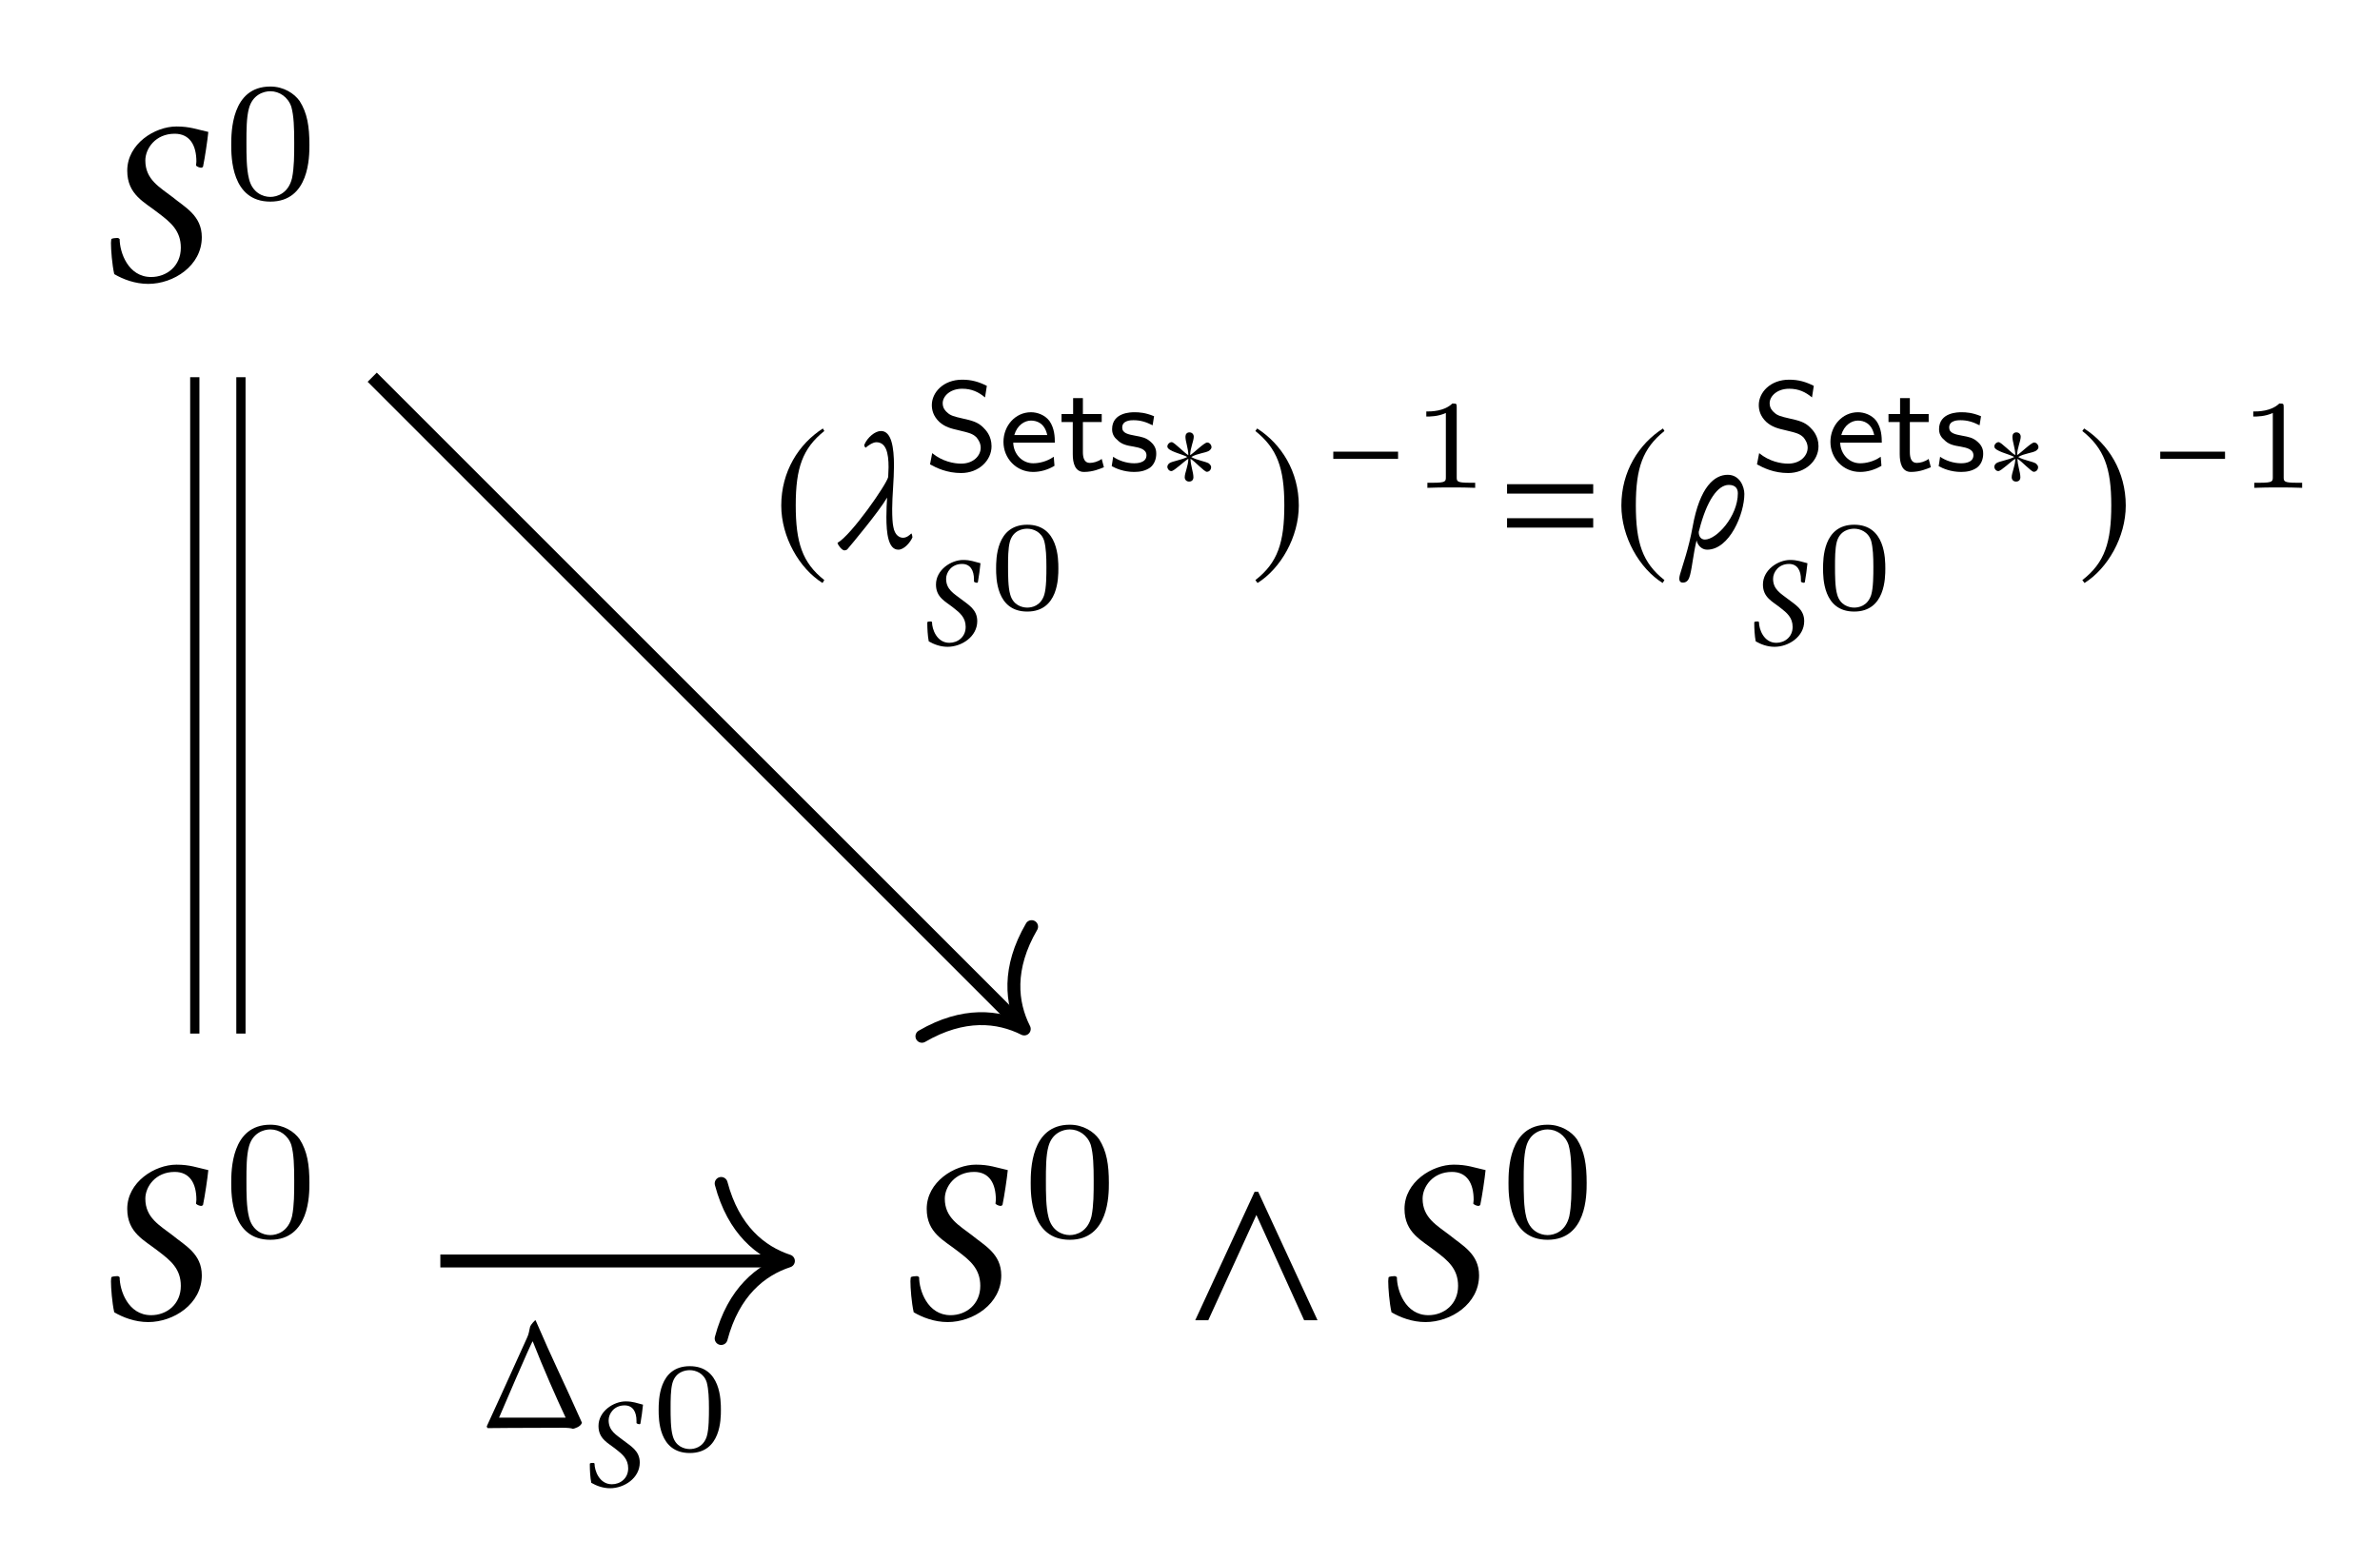
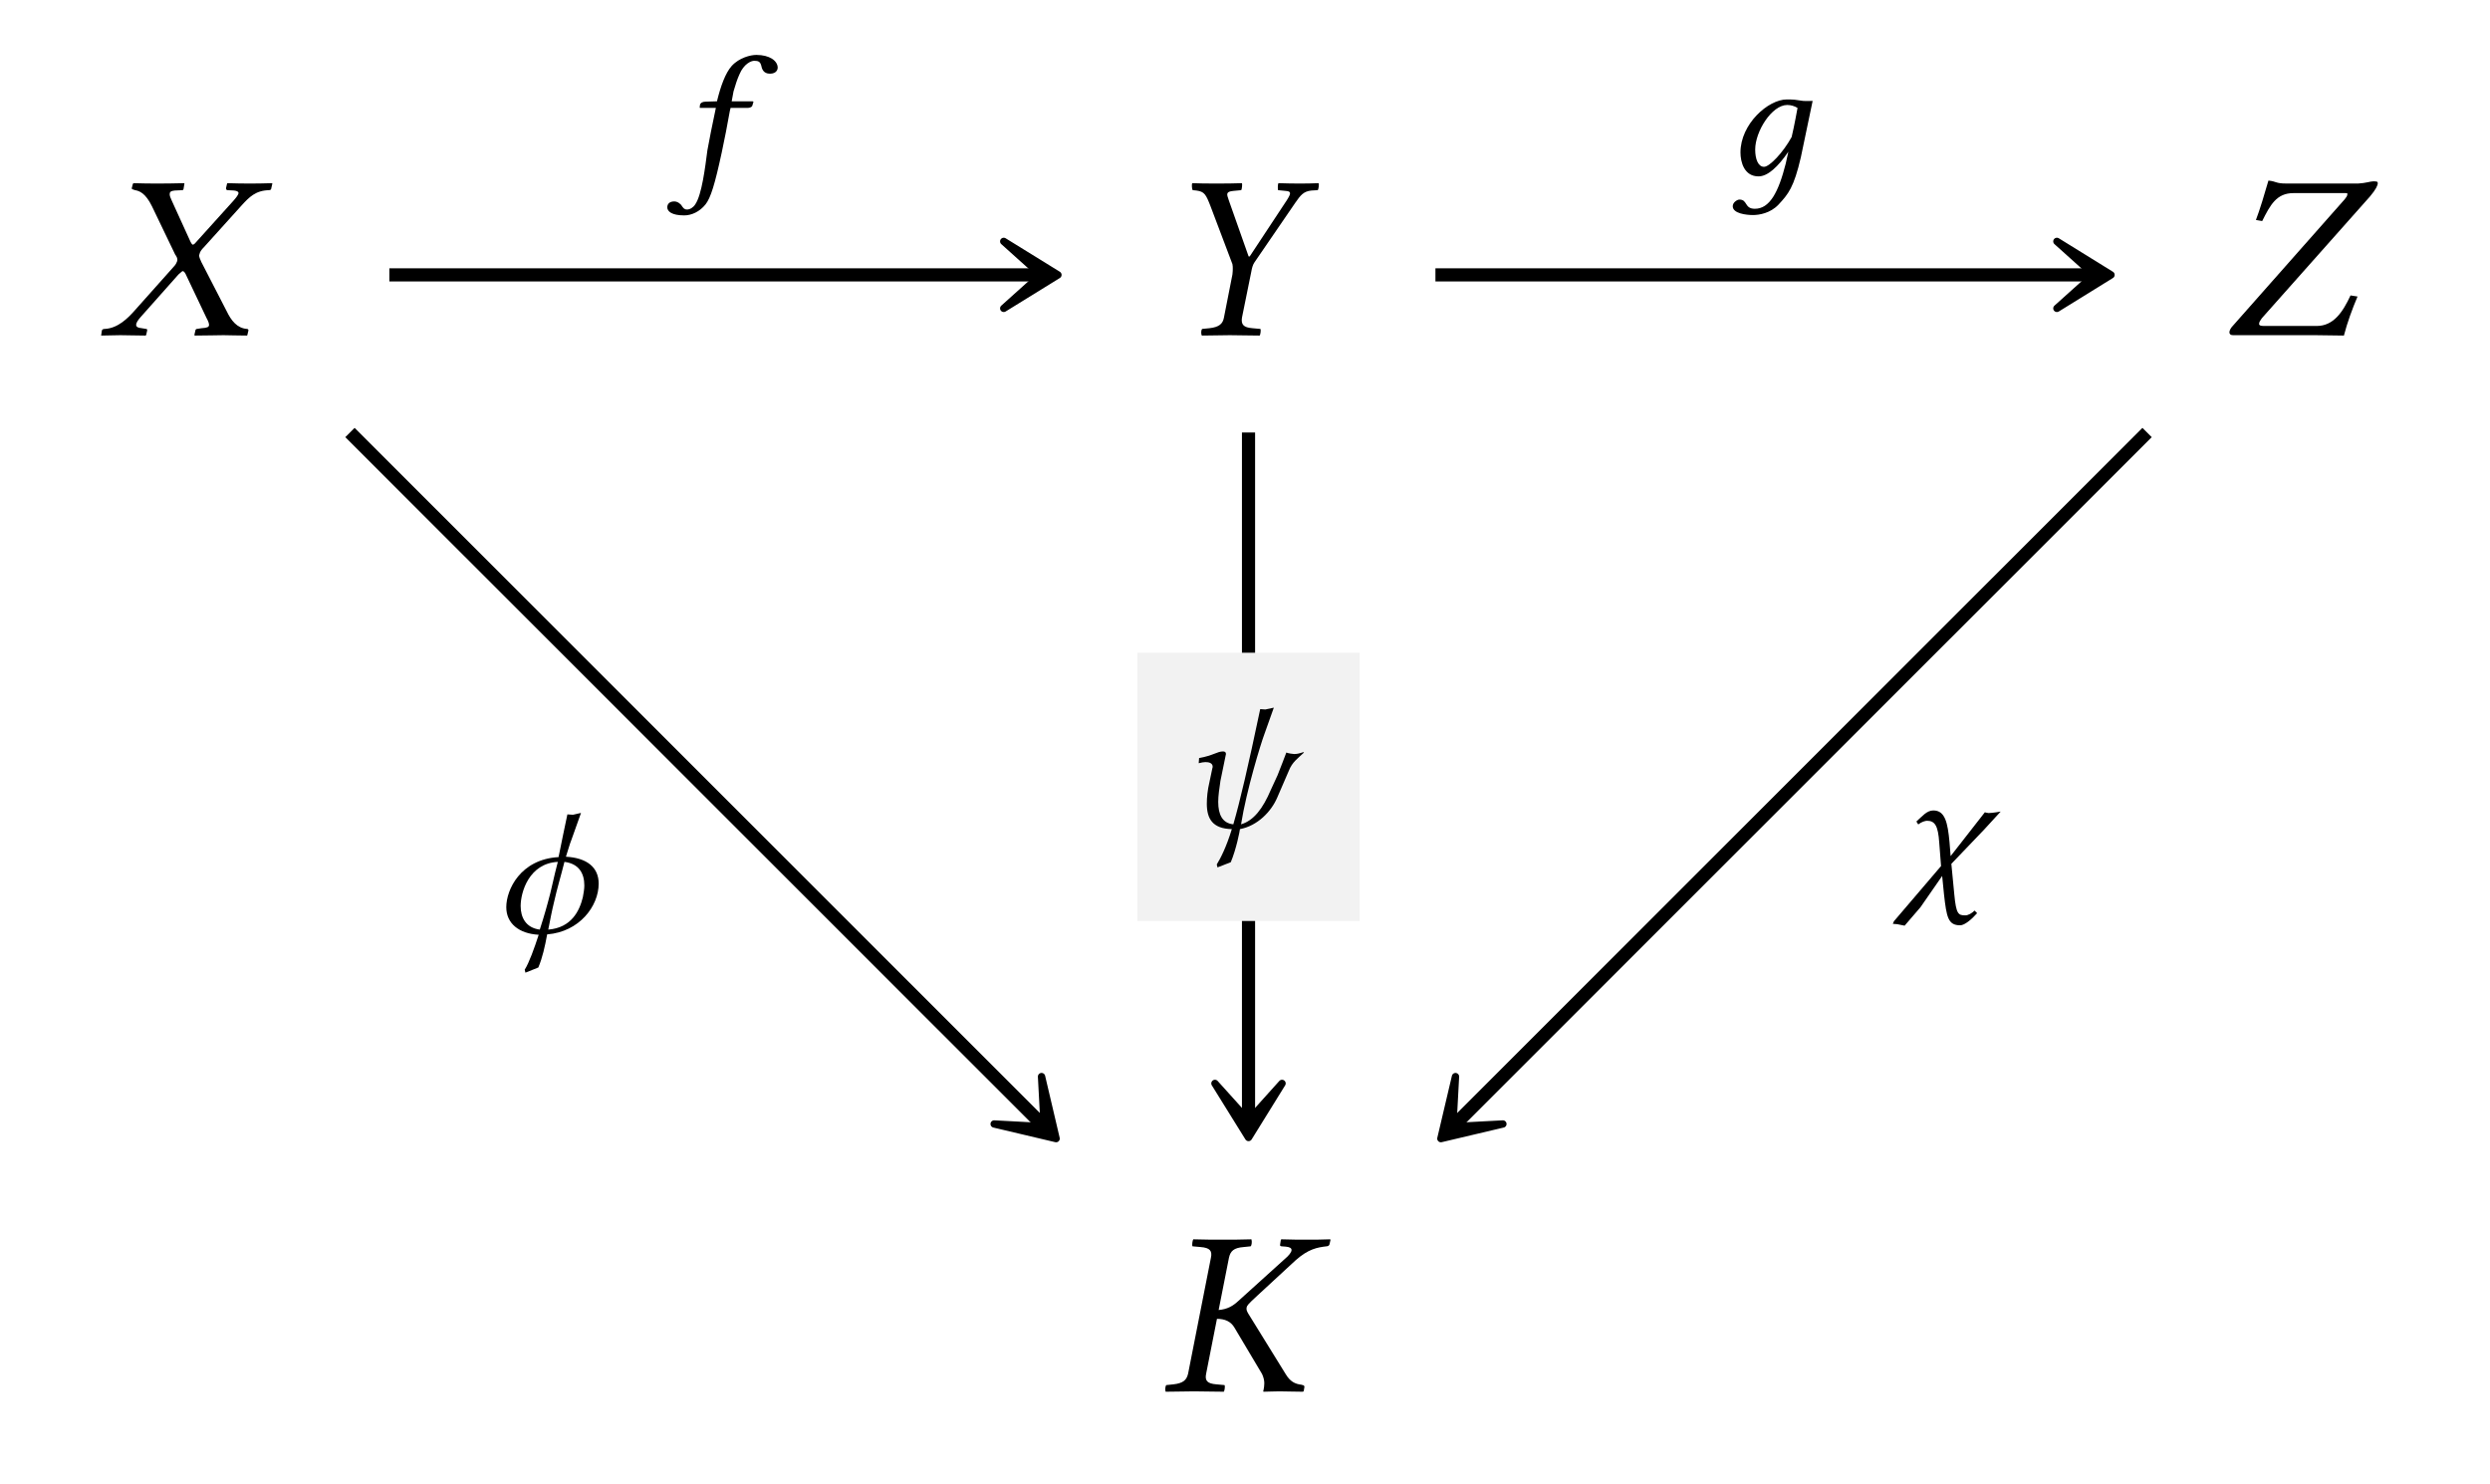
- <svg xmlns="http://www.w3.org/2000/svg" xmlns:xlink="http://www.w3.org/1999/xlink" width="102.757" height="66.518" viewBox="0 0 102.757 66.518">
+ <svg xmlns="http://www.w3.org/2000/svg" xmlns:xlink="http://www.w3.org/1999/xlink" width="105.693" height="62.993" viewBox="0 0 105.693 62.993">
  <defs>
    <g>
      <g id="glyph-0-0">
</g>
      <g id="glyph-0-1">
-         <path d="M 3.156 -6.719 C 2.219 -6.719 1.031 -5.969 1.031 -4.812 C 1.031 -3.766 1.781 -3.453 2.391 -2.969 C 2.906 -2.578 3.344 -2.219 3.344 -1.484 C 3.344 -0.688 2.734 -0.219 2.062 -0.219 C 1.062 -0.219 0.703 -1.297 0.703 -1.859 C 0.672 -1.891 0.641 -1.906 0.594 -1.906 C 0.531 -1.906 0.375 -1.891 0.344 -1.859 C 0.344 -1.828 0.328 -1.781 0.328 -1.688 C 0.328 -1.391 0.375 -0.766 0.469 -0.344 C 0.844 -0.125 1.359 0.078 1.938 0.078 C 3.031 0.078 4.25 -0.703 4.25 -1.938 C 4.25 -2.875 3.516 -3.234 2.984 -3.672 C 2.438 -4.094 1.812 -4.422 1.812 -5.25 C 1.812 -5.766 2.25 -6.406 3.078 -6.406 C 3.734 -6.406 4.016 -5.906 4.016 -5.203 C 4.016 -5.141 4 -5.078 4 -5.031 C 4.062 -4.969 4.172 -4.938 4.219 -4.938 C 4.25 -4.938 4.312 -4.953 4.312 -5.031 C 4.375 -5.328 4.5 -6.141 4.531 -6.484 C 4.031 -6.594 3.734 -6.719 3.156 -6.719 Z M 3.156 -6.719 " />
+         <path d="M 1.328 -6.234 C 1.328 -6.188 1.391 -6.188 1.469 -6.156 C 1.641 -6.125 1.906 -6.047 2.188 -5.469 L 3.172 -3.422 C 3.234 -3.344 3.266 -3.266 3.266 -3.188 C 3.266 -3.172 3.25 -3.156 3.25 -3.125 C 3.234 -3.078 3.188 -2.984 3.109 -2.906 L 1.438 -1.031 C 1.172 -0.734 0.75 -0.297 0.188 -0.266 C 0.125 -0.266 0.078 -0.25 0.062 -0.203 L 0.031 0 L 0.031 0.016 C 0.312 0.016 0.562 0 0.844 0 C 1.219 0 1.469 0.016 1.906 0.016 L 1.938 0 L 1.984 -0.203 C 1.984 -0.234 1.984 -0.266 1.938 -0.266 L 1.75 -0.297 C 1.578 -0.312 1.516 -0.359 1.516 -0.438 C 1.516 -0.531 1.594 -0.641 1.703 -0.766 L 3.312 -2.578 C 3.406 -2.656 3.469 -2.719 3.484 -2.719 C 3.531 -2.719 3.562 -2.688 3.609 -2.609 L 4.5 -0.734 C 4.578 -0.594 4.609 -0.5 4.609 -0.438 C 4.609 -0.344 4.531 -0.312 4.297 -0.297 L 4.094 -0.266 C 4.062 -0.266 4.031 -0.234 4.031 -0.203 L 3.984 0 L 4.016 0.016 C 4.469 0.016 5 0 5.219 0 C 5.438 0 5.828 0.016 6.219 0.016 L 6.234 0 L 6.281 -0.203 C 6.281 -0.234 6.266 -0.266 6.219 -0.266 C 5.797 -0.297 5.547 -0.625 5.359 -1.016 L 4.281 -3.109 C 4.234 -3.219 4.188 -3.312 4.188 -3.391 C 4.188 -3.406 4.203 -3.422 4.203 -3.438 C 4.219 -3.531 4.281 -3.625 4.391 -3.734 L 5.984 -5.5 C 6.312 -5.859 6.578 -6.141 7.156 -6.156 C 7.234 -6.156 7.25 -6.203 7.25 -6.234 L 7.297 -6.438 L 7.281 -6.453 C 6.891 -6.438 6.562 -6.438 6.344 -6.438 C 6.125 -6.438 5.781 -6.438 5.391 -6.453 L 5.375 -6.438 L 5.328 -6.234 C 5.328 -6.188 5.359 -6.156 5.391 -6.156 L 5.672 -6.141 C 5.797 -6.125 5.859 -6.094 5.859 -6.031 C 5.859 -5.969 5.766 -5.844 5.641 -5.703 L 4.062 -3.953 C 4 -3.875 3.953 -3.844 3.922 -3.844 C 3.891 -3.844 3.875 -3.875 3.828 -3.953 L 3.031 -5.703 C 2.969 -5.828 2.938 -5.922 2.938 -5.984 C 2.938 -6.078 2.984 -6.125 3.156 -6.141 L 3.484 -6.156 C 3.5 -6.156 3.531 -6.188 3.531 -6.234 L 3.562 -6.422 C 3.562 -6.422 3.562 -6.453 3.562 -6.453 C 3.109 -6.438 2.625 -6.438 2.391 -6.438 C 2.156 -6.438 1.781 -6.438 1.406 -6.453 L 1.375 -6.422 Z M 1.328 -6.234 " />
+       </g>
+       <g id="glyph-0-2">
+         <path d="M 3.344 -0.75 L 3.734 -2.672 C 3.766 -2.844 3.797 -2.984 3.875 -3.094 L 5.609 -5.625 C 5.828 -5.938 5.953 -6.109 6.297 -6.141 L 6.562 -6.156 C 6.594 -6.203 6.625 -6.406 6.594 -6.453 C 6.312 -6.438 6.016 -6.438 5.797 -6.438 C 5.578 -6.438 5.281 -6.438 4.891 -6.453 C 4.859 -6.406 4.859 -6.203 4.875 -6.156 L 5.188 -6.125 C 5.438 -6.109 5.438 -6.031 5.25 -5.734 L 3.672 -3.344 L 3.625 -3.344 L 2.781 -5.734 C 2.688 -6 2.656 -6.094 2.984 -6.125 L 3.312 -6.156 C 3.344 -6.203 3.359 -6.406 3.344 -6.453 C 2.953 -6.438 2.656 -6.438 2.266 -6.438 C 1.906 -6.438 1.516 -6.438 1.234 -6.453 C 1.203 -6.406 1.219 -6.203 1.25 -6.156 L 1.406 -6.141 C 1.75 -6.094 1.812 -5.984 2.016 -5.453 L 2.938 -3.016 C 2.953 -2.953 2.953 -2.875 2.953 -2.828 C 2.953 -2.781 2.953 -2.688 2.938 -2.578 L 2.578 -0.75 C 2.531 -0.484 2.375 -0.344 1.969 -0.297 L 1.656 -0.266 C 1.609 -0.234 1.594 -0.062 1.641 0.016 C 2.078 0.016 2.438 0 2.828 0 C 3.203 0 3.656 0.016 4.094 0.016 C 4.125 -0.016 4.156 -0.219 4.125 -0.266 L 3.781 -0.297 C 3.406 -0.328 3.297 -0.453 3.344 -0.75 Z M 3.344 -0.75 " />
+       </g>
+       <g id="glyph-0-3">
+         <path d="M 5.266 0.016 C 5.406 -0.531 5.625 -1.125 5.844 -1.641 L 5.547 -1.688 C 5.219 -0.984 4.828 -0.391 4.109 -0.391 L 1.875 -0.391 C 1.719 -0.391 1.641 -0.422 1.672 -0.516 C 1.672 -0.562 1.719 -0.625 1.781 -0.719 L 6.375 -5.891 C 6.625 -6.188 6.703 -6.359 6.703 -6.453 C 6.703 -6.516 6.672 -6.531 6.516 -6.531 C 6.391 -6.531 6.188 -6.453 5.875 -6.438 L 2.812 -6.438 C 2.359 -6.438 2.406 -6.531 2.062 -6.562 C 1.906 -6.016 1.688 -5.297 1.531 -4.891 L 1.797 -4.844 C 2.141 -5.531 2.406 -6.031 3.125 -6.031 L 5.328 -6.031 C 5.406 -6.031 5.438 -6.016 5.406 -5.953 C 5.406 -5.906 5.359 -5.844 5.297 -5.766 L 0.531 -0.375 C 0.469 -0.312 0.406 -0.203 0.406 -0.125 C 0.406 -0.047 0.453 0 0.562 0 L 4.062 0 C 4.312 0 5.266 0.016 5.266 0.016 Z M 5.266 0.016 " />
+       </g>
+       <g id="glyph-0-4">
+         <path d="M 2.125 -5.672 L 1.156 -0.75 C 1.094 -0.484 0.953 -0.344 0.531 -0.297 L 0.234 -0.266 C 0.188 -0.234 0.172 -0.062 0.203 0.016 C 0.656 0.016 1.016 0 1.406 0 C 1.781 0 2.234 0.016 2.672 0.016 C 2.703 -0.016 2.734 -0.219 2.703 -0.266 L 2.359 -0.297 C 1.969 -0.328 1.859 -0.453 1.922 -0.75 L 2.406 -3.203 L 2.375 -3.078 C 2.719 -3.078 2.969 -2.969 3.125 -2.703 L 4.297 -0.734 C 4.359 -0.594 4.391 -0.469 4.391 -0.344 C 4.391 -0.234 4.375 -0.141 4.359 -0.062 L 4.344 0 L 4.359 0.016 C 4.562 0.016 4.75 0 5.031 0 C 5.406 0 5.578 0.016 6.016 0.016 L 6.062 0 L 6.094 -0.188 C 6.094 -0.234 6.062 -0.266 6.016 -0.266 L 5.969 -0.281 C 5.688 -0.312 5.484 -0.422 5.297 -0.734 L 3.703 -3.312 C 3.641 -3.422 3.625 -3.484 3.641 -3.562 C 3.656 -3.641 3.703 -3.703 4.094 -4.062 L 5.719 -5.562 C 6.266 -6.047 6.641 -6.109 7.031 -6.156 C 7.094 -6.156 7.141 -6.188 7.156 -6.234 L 7.203 -6.438 L 7.172 -6.453 C 6.719 -6.438 6.609 -6.438 6.234 -6.438 C 5.844 -6.438 5.578 -6.438 5.125 -6.453 L 5.094 -6.438 L 5.062 -6.234 C 5.047 -6.188 5.078 -6.156 5.125 -6.156 L 5.312 -6.141 C 5.469 -6.125 5.547 -6.078 5.547 -6 C 5.547 -5.906 5.438 -5.766 5.25 -5.609 L 3.297 -3.844 C 3.062 -3.625 2.828 -3.484 2.453 -3.453 L 2.891 -5.672 C 2.953 -5.953 3.094 -6.094 3.516 -6.125 L 3.812 -6.156 C 3.859 -6.203 3.875 -6.359 3.844 -6.453 C 3.391 -6.438 3.031 -6.438 2.641 -6.438 C 2.266 -6.438 1.812 -6.438 1.375 -6.453 C 1.344 -6.406 1.312 -6.203 1.344 -6.156 L 1.688 -6.125 C 2.078 -6.094 2.188 -5.969 2.125 -5.672 Z M 2.125 -5.672 " />
      </g>
      <g id="glyph-1-0">
</g>
      <g id="glyph-1-1">
-         <path d="M 3.75 -2.312 C 3.75 -3.109 3.656 -3.688 3.328 -4.203 C 3.094 -4.531 2.641 -4.828 2.062 -4.828 C 0.375 -4.828 0.375 -2.844 0.375 -2.312 C 0.375 -1.797 0.375 0.141 2.062 0.141 C 3.75 0.141 3.75 -1.797 3.75 -2.312 Z M 3.094 -2.406 C 3.094 -1.875 3.094 -1.344 3 -0.875 C 2.844 -0.219 2.359 -0.062 2.062 -0.062 C 1.734 -0.062 1.281 -0.25 1.141 -0.844 C 1.031 -1.281 1.031 -1.875 1.031 -2.406 C 1.031 -2.938 1.031 -3.5 1.141 -3.891 C 1.297 -4.469 1.766 -4.625 2.062 -4.625 C 2.453 -4.625 2.828 -4.375 2.969 -3.953 C 3.078 -3.562 3.094 -3.047 3.094 -2.406 Z M 3.094 -2.406 " />
+         <path d="M 1.453 -2.828 C 1.281 -2 1.188 -1.562 1.094 -1.031 C 1 -0.312 0.859 0.859 0.578 1.266 C 0.5 1.391 0.359 1.484 0.234 1.484 C 0.109 1.484 0.078 1.422 0.016 1.344 C -0.031 1.25 -0.172 1.141 -0.312 1.141 C -0.531 1.141 -0.609 1.266 -0.609 1.391 C -0.609 1.562 -0.422 1.734 0.109 1.734 C 0.422 1.734 0.766 1.578 1.016 1.266 C 1.234 0.984 1.406 0.438 1.703 -0.938 C 1.828 -1.516 1.938 -2.094 2.047 -2.703 L 2.078 -2.828 L 2.797 -2.828 C 2.875 -2.828 2.984 -2.859 3 -2.922 C 3 -2.922 3.047 -3.078 3.047 -3.078 C 3.047 -3.109 3.016 -3.109 2.984 -3.109 L 2.125 -3.109 L 2.203 -3.531 C 2.281 -3.797 2.359 -4.047 2.453 -4.25 C 2.641 -4.703 2.953 -4.828 3.078 -4.828 C 3.25 -4.828 3.328 -4.797 3.375 -4.641 C 3.406 -4.484 3.469 -4.281 3.75 -4.281 C 4.031 -4.281 4.078 -4.469 4.078 -4.531 C 4.078 -4.828 3.734 -5.078 3.172 -5.078 C 2.938 -5.078 2.453 -4.969 2.125 -4.609 C 1.859 -4.312 1.656 -3.75 1.5 -3.109 L 1.016 -3.094 C 0.875 -3.094 0.797 -3.031 0.781 -2.969 C 0.781 -2.953 0.766 -2.859 0.766 -2.844 C 0.766 -2.828 0.797 -2.828 0.812 -2.828 Z M 1.453 -2.828 " />
      </g>
-       <g id="glyph-2-0">
- </g>
-       <g id="glyph-2-1">
-         <path d="M 5.906 0 L 3.344 -5.547 L 3.188 -5.547 L 0.625 0 L 1.188 0 L 3.266 -4.547 L 5.328 0 Z M 5.906 0 " />
+       <g id="glyph-1-2">
+         <path d="M 1.922 1.484 C 2.094 1.078 2.203 0.594 2.297 0.078 C 3.672 -0.031 4.484 -1.125 4.484 -2.078 C 4.484 -2.781 3.969 -3.172 3.094 -3.219 C 3.188 -3.5 3.25 -3.75 3.328 -3.938 L 3.734 -5.078 L 3.391 -5 L 3.156 -5.016 C 3.031 -4.438 2.906 -3.812 2.781 -3.203 C 1.156 -3.109 0.562 -1.812 0.562 -1.078 C 0.562 -0.391 1.094 0.047 1.938 0.094 C 1.75 0.672 1.531 1.281 1.344 1.578 L 1.375 1.703 Z M 2.344 -0.125 C 2.422 -0.516 2.5 -0.938 2.594 -1.312 C 2.703 -1.812 2.891 -2.438 3.031 -3 C 3.656 -2.922 3.875 -2.5 3.875 -2 C 3.875 -1.844 3.844 -1.672 3.812 -1.5 C 3.672 -0.922 3.328 -0.203 2.344 -0.125 Z M 2.75 -3 C 2.578 -2.359 2.469 -1.766 2.328 -1.281 C 2.328 -1.281 2.188 -0.75 1.984 -0.125 C 1.391 -0.203 1.172 -0.641 1.172 -1.125 C 1.172 -1.719 1.531 -2.938 2.75 -3 Z M 2.75 -3 " />
      </g>
-       <g id="glyph-3-0">
- </g>
-       <g id="glyph-3-1">
-         <path d="M 2.141 -5.203 C 1.094 -4.531 0.344 -3.344 0.344 -1.875 C 0.344 -0.516 1.125 0.844 2.125 1.469 L 2.203 1.344 C 1.25 0.594 0.969 -0.281 0.969 -1.891 C 0.969 -3.5 1.266 -4.344 2.203 -5.094 Z M 2.141 -5.203 " />
+       <g id="glyph-1-3">
+         <path d="M 2.531 -0.469 C 2.219 0.766 1.844 1.453 1.219 1.453 C 0.766 1.453 0.922 1.062 0.562 1.062 C 0.484 1.062 0.281 1.172 0.281 1.344 C 0.281 1.656 0.859 1.719 1.141 1.719 C 1.406 1.719 1.875 1.641 2.219 1.281 C 2.641 0.828 2.875 0.547 3.172 -0.734 L 3.672 -3.125 C 3.5 -3.125 3.312 -3.109 3.156 -3.141 C 2.969 -3.172 2.875 -3.188 2.578 -3.188 C 1.781 -3.188 0.609 -2.141 0.609 -0.938 C 0.609 -0.531 0.766 0.078 1.375 0.078 C 1.766 0.078 2.203 -0.328 2.641 -0.969 Z M 2.781 -1.594 C 2.422 -0.938 1.844 -0.328 1.609 -0.328 C 1.359 -0.328 1.234 -0.656 1.234 -1.062 C 1.234 -1.828 1.938 -2.953 2.594 -2.953 C 2.75 -2.953 2.906 -2.906 3.031 -2.828 C 3.031 -2.828 2.891 -2.047 2.781 -1.594 Z M 2.781 -1.594 " />
      </g>
-       <g id="glyph-3-2">
-         <path d="M 0.281 -5.203 L 0.203 -5.094 C 1.141 -4.344 1.453 -3.5 1.453 -1.891 C 1.453 -0.281 1.172 0.594 0.203 1.344 L 0.297 1.469 C 1.297 0.844 2.078 -0.516 2.078 -1.875 C 2.078 -3.344 1.328 -4.531 0.281 -5.203 Z M 0.281 -5.203 " />
+       <g id="glyph-1-4">
+         <path d="M 2.375 -0.125 C 1.906 -0.172 1.734 -0.547 1.734 -1.078 C 1.734 -1.344 1.781 -1.641 1.828 -1.969 L 2.062 -3.109 C 2.062 -3.188 2.016 -3.219 1.938 -3.219 C 1.688 -3.219 1.531 -3.047 0.922 -2.938 L 0.906 -2.719 C 1.031 -2.75 1.109 -2.766 1.188 -2.766 C 1.297 -2.766 1.5 -2.75 1.5 -2.562 C 1.5 -2.547 1.484 -2.516 1.484 -2.5 L 1.359 -1.906 C 1.281 -1.578 1.25 -1.266 1.25 -1 C 1.25 -0.375 1.484 0.062 2.312 0.078 C 2.078 0.844 1.828 1.328 1.672 1.578 L 1.703 1.703 L 2.266 1.484 C 2.5 0.938 2.656 0.125 2.656 0.078 C 3.406 -0.062 3.984 -0.672 4.234 -1.25 L 4.734 -2.406 C 4.875 -2.766 5.109 -2.922 5.375 -3.172 L 5.344 -3.188 C 5.156 -3.125 5.062 -3.109 4.953 -3.109 C 4.906 -3.109 4.688 -3.141 4.625 -3.172 C 4.547 -2.969 4.359 -2.469 4.25 -2.203 L 3.969 -1.594 C 3.625 -0.781 3.234 -0.281 2.703 -0.125 C 2.938 -1.594 3.547 -3.562 3.688 -3.938 L 4.094 -5.078 L 3.734 -5 L 3.516 -5.016 C 3 -2.562 2.656 -1.094 2.375 -0.125 Z M 2.375 -0.125 " />
      </g>
-       <g id="glyph-4-0">
- </g>
-       <g id="glyph-4-1">
-         <path d="M 2.156 -3.594 C 2.156 -4.391 2.047 -5.094 1.594 -5.094 C 1.344 -5.094 1.016 -4.828 0.875 -4.5 C 0.859 -4.469 0.906 -4.375 0.938 -4.375 C 1 -4.438 1.234 -4.609 1.391 -4.609 C 1.812 -4.609 1.922 -4.156 1.922 -3.531 C 1.922 -3.391 1.906 -3.25 1.906 -3.109 C 1.844 -2.797 0.312 -0.594 -0.281 -0.266 C -0.281 -0.188 -0.094 0.062 0.016 0.062 C 0.047 0.062 0.109 0.047 0.141 0.016 C 0.328 -0.203 1.516 -1.625 1.859 -2.219 C 1.844 -2 1.828 -1.688 1.828 -1.375 C 1.828 -0.688 1.906 0.031 2.344 0.031 C 2.594 0.031 2.859 -0.281 2.953 -0.5 C 2.953 -0.516 2.938 -0.641 2.906 -0.672 C 2.812 -0.578 2.688 -0.484 2.547 -0.484 C 2.406 -0.484 2.188 -0.578 2.125 -0.969 C 2.094 -1.125 2.078 -1.359 2.078 -1.734 C 2.078 -2.281 2.156 -3 2.156 -3.594 Z M 2.156 -3.594 " />
-       </g>
-       <g id="glyph-4-2">
-         <path d="M 2.297 -2.406 C 2.297 -1.406 1.375 -0.406 0.875 -0.406 C 0.703 -0.406 0.609 -0.547 0.609 -0.719 C 0.609 -0.734 0.609 -0.766 0.625 -0.797 C 0.953 -2.109 1.438 -2.766 1.906 -2.766 C 2.203 -2.766 2.297 -2.594 2.297 -2.406 Z M 2.578 -2.375 C 2.578 -2.672 2.391 -3.203 1.859 -3.203 C 1.297 -3.203 0.656 -2.703 0.344 -0.953 C 0.172 0 -0.094 0.719 -0.203 1.109 C -0.266 1.344 -0.219 1.453 -0.078 1.453 C 0.109 1.453 0.188 1.312 0.234 1.125 C 0.328 0.766 0.375 0.203 0.516 -0.375 C 0.547 -0.188 0.719 0.031 0.969 0.031 C 1.938 0.031 2.578 -1.516 2.578 -2.375 Z M 2.578 -2.375 " />
-       </g>
-       <g id="glyph-5-0">
- </g>
-       <g id="glyph-5-1">
-         <path d="M 2.906 -1.047 C 2.906 -1.5 2.656 -1.75 2.547 -1.859 C 2.312 -2.094 2.062 -2.156 1.641 -2.25 C 1.297 -2.328 1.125 -2.375 1 -2.5 C 0.922 -2.562 0.797 -2.688 0.797 -2.906 C 0.797 -3.203 1.109 -3.531 1.641 -3.531 C 2.047 -3.531 2.344 -3.391 2.625 -3.156 L 2.703 -3.656 C 2.359 -3.828 2.047 -3.922 1.641 -3.922 C 0.812 -3.922 0.328 -3.359 0.328 -2.828 C 0.328 -2.609 0.391 -2.344 0.656 -2.094 C 0.906 -1.875 1.156 -1.812 1.5 -1.734 C 1.953 -1.625 2.078 -1.594 2.25 -1.438 C 2.344 -1.328 2.438 -1.172 2.438 -0.984 C 2.438 -0.641 2.125 -0.297 1.594 -0.297 C 1.281 -0.297 0.781 -0.391 0.344 -0.75 L 0.25 -0.266 C 0.531 -0.109 0.984 0.109 1.594 0.109 C 2.359 0.109 2.906 -0.438 2.906 -1.047 Z M 2.906 -1.047 " />
-       </g>
-       <g id="glyph-5-2">
-         <path d="M 2.406 -1.203 C 2.406 -1.453 2.391 -1.828 2.172 -2.141 C 1.969 -2.406 1.641 -2.516 1.375 -2.516 C 0.703 -2.516 0.188 -1.938 0.188 -1.234 C 0.188 -0.531 0.734 0.062 1.469 0.062 C 1.781 0.062 2.109 -0.031 2.391 -0.203 L 2.359 -0.594 C 2.047 -0.375 1.703 -0.312 1.469 -0.312 C 1 -0.312 0.625 -0.703 0.609 -1.203 Z M 2.078 -1.531 L 0.656 -1.531 C 0.781 -1.969 1.109 -2.156 1.375 -2.156 C 1.625 -2.156 1.969 -2.047 2.078 -1.531 Z M 2.078 -1.531 " />
-       </g>
-       <g id="glyph-5-3">
-         <path d="M 1.938 -0.141 L 1.844 -0.5 C 1.672 -0.375 1.469 -0.328 1.328 -0.328 C 1.094 -0.328 1.031 -0.547 1.031 -0.797 L 1.031 -2.094 L 1.844 -2.094 L 1.844 -2.438 L 1.031 -2.438 L 1.031 -3.125 L 0.609 -3.125 L 0.609 -2.438 L 0.109 -2.438 L 0.109 -2.094 L 0.594 -2.094 L 0.594 -0.703 C 0.594 -0.328 0.688 0.062 1.078 0.062 C 1.469 0.062 1.781 -0.078 1.938 -0.141 Z M 1.938 -0.141 " />
-       </g>
-       <g id="glyph-5-4">
-         <path d="M 2.094 -0.719 C 2.094 -0.812 2.094 -1.031 1.859 -1.234 C 1.656 -1.422 1.453 -1.453 1.203 -1.5 C 0.875 -1.562 0.625 -1.609 0.625 -1.859 C 0.625 -2.172 1.016 -2.172 1.109 -2.172 C 1.422 -2.172 1.656 -2.094 1.938 -1.953 L 2 -2.344 C 1.625 -2.5 1.359 -2.516 1.156 -2.516 C 1.016 -2.516 0.188 -2.516 0.188 -1.781 C 0.188 -1.531 0.328 -1.391 0.406 -1.328 C 0.594 -1.125 0.828 -1.078 1.125 -1.031 C 1.375 -0.984 1.672 -0.922 1.672 -0.656 C 1.672 -0.312 1.219 -0.312 1.141 -0.312 C 0.797 -0.312 0.453 -0.438 0.234 -0.594 L 0.172 -0.188 C 0.344 -0.094 0.688 0.062 1.141 0.062 C 1.391 0.062 1.625 0.016 1.828 -0.125 C 2.031 -0.281 2.094 -0.531 2.094 -0.719 Z M 2.094 -0.719 " />
-       </g>
-       <g id="glyph-6-0">
- </g>
-       <g id="glyph-6-1">
-         <path d="M 2.25 -1.828 C 2.25 -1.922 2.172 -2.031 2.062 -2.031 C 1.938 -2.031 1.484 -1.578 1.328 -1.484 C 1.328 -1.781 1.484 -2.094 1.484 -2.281 C 1.484 -2.391 1.406 -2.469 1.297 -2.469 C 1.188 -2.469 1.125 -2.391 1.125 -2.281 C 1.125 -2.062 1.25 -1.781 1.25 -1.484 C 1.078 -1.578 0.641 -2.047 0.531 -2.047 C 0.438 -2.047 0.344 -1.953 0.344 -1.859 C 0.344 -1.656 1 -1.531 1.203 -1.406 C 0.969 -1.281 0.547 -1.219 0.438 -1.141 C 0.391 -1.109 0.344 -1.047 0.344 -0.984 C 0.344 -0.891 0.422 -0.797 0.516 -0.797 C 0.641 -0.797 1.078 -1.234 1.25 -1.328 C 1.25 -1.031 1.094 -0.719 1.094 -0.531 C 1.094 -0.422 1.172 -0.344 1.281 -0.344 C 1.406 -0.344 1.469 -0.422 1.469 -0.531 C 1.469 -0.75 1.344 -1.047 1.344 -1.328 C 1.516 -1.234 1.938 -0.766 2.047 -0.766 C 2.156 -0.766 2.234 -0.859 2.234 -0.969 C 2.234 -1.031 2.188 -1.078 2.141 -1.125 C 1.984 -1.219 1.609 -1.266 1.375 -1.406 C 1.641 -1.562 1.984 -1.578 2.141 -1.672 C 2.203 -1.719 2.25 -1.766 2.25 -1.828 Z M 2.25 -1.828 " />
-       </g>
-       <g id="glyph-6-2">
-         <path d="M 3.141 -1.25 L 3.141 -1.562 L 0.344 -1.562 L 0.344 -1.25 Z M 3.141 -1.25 " />
-       </g>
-       <g id="glyph-7-0">
- </g>
-       <g id="glyph-7-1">
-         <path d="M 1.734 -3.703 C 1.219 -3.703 0.562 -3.281 0.562 -2.641 C 0.562 -2.078 0.984 -1.906 1.312 -1.641 C 1.594 -1.422 1.844 -1.219 1.844 -0.812 C 1.844 -0.375 1.5 -0.125 1.141 -0.125 C 0.594 -0.125 0.391 -0.719 0.391 -1.016 C 0.375 -1.047 0.359 -1.047 0.328 -1.047 C 0.297 -1.047 0.203 -1.047 0.188 -1.016 C 0.188 -1 0.188 -0.969 0.188 -0.938 C 0.188 -0.766 0.203 -0.422 0.25 -0.188 C 0.469 -0.062 0.75 0.047 1.062 0.047 C 1.672 0.047 2.344 -0.391 2.344 -1.062 C 2.344 -1.578 1.938 -1.781 1.641 -2.016 C 1.344 -2.25 1 -2.422 1 -2.891 C 1 -3.172 1.234 -3.531 1.688 -3.531 C 2.047 -3.531 2.203 -3.25 2.203 -2.859 C 2.203 -2.828 2.203 -2.797 2.203 -2.766 C 2.234 -2.734 2.297 -2.719 2.312 -2.719 C 2.344 -2.719 2.375 -2.719 2.375 -2.766 C 2.406 -2.922 2.469 -3.375 2.484 -3.562 C 2.219 -3.625 2.062 -3.703 1.734 -3.703 Z M 1.734 -3.703 " />
-       </g>
-       <g id="glyph-8-0">
- </g>
-       <g id="glyph-8-1">
-         <path d="M 3.016 -1.75 C 3.016 -2.156 3.016 -3.641 1.672 -3.641 C 0.328 -3.641 0.328 -2.156 0.328 -1.75 C 0.328 -1.359 0.328 0.109 1.672 0.109 C 3.016 0.109 3.016 -1.359 3.016 -1.75 Z M 2.5 -1.828 C 2.5 -1.469 2.5 -0.922 2.406 -0.609 C 2.25 -0.125 1.859 -0.062 1.672 -0.062 C 1.438 -0.062 1.062 -0.172 0.938 -0.625 C 0.844 -0.938 0.844 -1.484 0.844 -1.828 C 0.844 -2.188 0.844 -2.609 0.922 -2.906 C 1.062 -3.406 1.484 -3.469 1.672 -3.469 C 1.922 -3.469 2.281 -3.344 2.406 -2.938 C 2.484 -2.641 2.5 -2.25 2.5 -1.828 Z M 2.5 -1.828 " />
-       </g>
-       <g id="glyph-8-2">
-         <path d="M 2.766 0 L 2.766 -0.219 L 2.531 -0.219 C 1.969 -0.219 1.969 -0.281 1.969 -0.469 L 1.969 -3.484 C 1.969 -3.641 1.953 -3.641 1.781 -3.641 C 1.422 -3.297 0.859 -3.297 0.656 -3.297 L 0.656 -3.078 C 0.812 -3.078 1.172 -3.078 1.5 -3.234 L 1.5 -0.469 C 1.5 -0.281 1.5 -0.219 0.938 -0.219 L 0.703 -0.219 L 0.703 0 C 1 -0.016 1.422 -0.016 1.734 -0.016 C 2.047 -0.016 2.469 -0.016 2.766 0 Z M 2.766 0 " />
-       </g>
-       <g id="glyph-9-0">
- </g>
-       <g id="glyph-9-1">
-         <path d="M 4.016 -2.391 L 4.016 -2.797 L 0.297 -2.797 L 0.297 -2.391 Z M 4.016 -0.922 L 4.016 -1.328 L 0.297 -1.328 L 0.297 -0.922 Z M 4.016 -0.922 " />
-       </g>
-       <g id="glyph-10-0">
- </g>
-       <g id="glyph-10-1">
-         <path d="M 3.547 -0.453 L 0.672 -0.453 C 0.672 -0.453 2.094 -3.781 2.125 -3.75 C 2.578 -2.594 3.156 -1.281 3.547 -0.453 Z M 2.25 -4.656 C 2.234 -4.688 2.047 -4.469 2.016 -4.391 C 1.969 -4.219 1.969 -4.078 1.875 -3.891 C 1.203 -2.391 0.141 -0.078 0.141 -0.078 C 0.141 -0.047 0.172 0 0.188 0 C 0.188 0 1.641 -0.016 3.422 -0.016 C 3.594 -0.016 3.812 0 3.859 0.031 C 3.938 0.016 4.203 -0.062 4.25 -0.234 C 3.453 -2.031 3.016 -2.875 2.25 -4.656 Z M 2.25 -4.656 " />
+       <g id="glyph-1-5">
+         <path d="M 1.719 -1.859 L 1.797 -0.859 L -0.203 1.484 L -0.25 1.594 L -0.062 1.609 L 0.25 1.672 L 0.922 0.891 L 1.844 -0.438 L 1.922 0.344 C 2.031 1.312 2.094 1.656 2.609 1.656 C 2.797 1.656 3.094 1.406 3.328 1.141 L 3.219 1.031 C 3.109 1.141 2.953 1.234 2.828 1.234 C 2.531 1.234 2.438 1.188 2.359 0.344 L 2.234 -0.953 L 3.625 -2.406 L 4.328 -3.172 C 4.328 -3.172 3.984 -3.109 3.812 -3.109 C 3.766 -3.109 3.656 -3.141 3.656 -3.141 L 2.203 -1.281 L 2.156 -1.875 C 2.078 -2.703 1.969 -3.219 1.469 -3.219 C 1.188 -3.219 1 -2.969 0.75 -2.75 L 0.828 -2.625 C 0.969 -2.734 1.125 -2.781 1.203 -2.781 C 1.547 -2.781 1.672 -2.547 1.719 -1.859 Z M 1.719 -1.859 " />
      </g>
    </g>
  </defs>
  <g fill="rgb(0%, 0%, 0%)" fill-opacity="1">
-     <use xlink:href="#glyph-0-1" x="4.463" y="12.181" />
+     <use xlink:href="#glyph-0-1" x="4.264" y="14.228" />
  </g>
  <g fill="rgb(0%, 0%, 0%)" fill-opacity="1">
-     <use xlink:href="#glyph-1-1" x="9.609" y="8.565" />
+     <use xlink:href="#glyph-0-2" x="49.375" y="14.228" />
  </g>
  <g fill="rgb(0%, 0%, 0%)" fill-opacity="1">
-     <use xlink:href="#glyph-0-1" x="4.463" y="57.013" />
+     <use xlink:href="#glyph-0-3" x="94.226" y="14.228" />
  </g>
  <g fill="rgb(0%, 0%, 0%)" fill-opacity="1">
-     <use xlink:href="#glyph-1-1" x="9.609" y="53.397" />
+     <use xlink:href="#glyph-0-4" x="49.275" y="59.06" />
  </g>
+   <path fill="none" stroke-width="0.558" stroke-linecap="butt" stroke-linejoin="miter" stroke="rgb(0%, 0%, 0%)" stroke-opacity="1" stroke-miterlimit="10" d="M -36.319 21.733 L -8.737 21.733 " transform="matrix(1, 0, 0, -1, 52.846, 33.401)" />
+   <path fill-rule="nonzero" fill="rgb(0%, 0%, 0%)" fill-opacity="1" stroke-width="0.311" stroke-linecap="butt" stroke-linejoin="round" stroke="rgb(0%, 0%, 0%)" stroke-opacity="1" stroke-miterlimit="10" d="M 3.691 -0.001 L 1.39 1.421 L 2.972 -0.001 L 1.39 -1.422 Z M 3.691 -0.001 " transform="matrix(1, 0, 0, -1, 41.2152, 11.66737)" />
  <g fill="rgb(0%, 0%, 0%)" fill-opacity="1">
-     <use xlink:href="#glyph-0-1" x="38.98" y="57.013" />
+     <use xlink:href="#glyph-1-1" x="28.933" y="7.409" />
  </g>
+   <path fill="none" stroke-width="0.558" stroke-linecap="butt" stroke-linejoin="miter" stroke="rgb(0%, 0%, 0%)" stroke-opacity="1" stroke-miterlimit="10" d="M -37.991 15.042 L -8.576 -14.369 " transform="matrix(1, 0, 0, -1, 52.846, 33.401)" />
+   <path fill-rule="nonzero" fill="rgb(0%, 0%, 0%)" fill-opacity="1" stroke-width="0.311" stroke-linecap="butt" stroke-linejoin="round" stroke="rgb(0%, 0%, 0%)" stroke-opacity="1" stroke-miterlimit="10" d="M 3.689 -0.001 L 1.39 1.424 L 2.973 0.001 L 1.39 -1.421 Z M 3.689 -0.001 " transform="matrix(0.70714, 0.70705, 0.70705, -0.70714, 42.2208, 45.72311)" />
  <g fill="rgb(0%, 0%, 0%)" fill-opacity="1">
-     <use xlink:href="#glyph-1-1" x="44.126" y="53.397" />
+     <use xlink:href="#glyph-1-2" x="20.928" y="39.585" />
  </g>
+   <path fill="none" stroke-width="0.558" stroke-linecap="butt" stroke-linejoin="miter" stroke="rgb(0%, 0%, 0%)" stroke-opacity="1" stroke-miterlimit="10" d="M 8.084 21.733 L 35.967 21.733 " transform="matrix(1, 0, 0, -1, 52.846, 33.401)" />
+   <path fill-rule="nonzero" fill="rgb(0%, 0%, 0%)" fill-opacity="1" stroke-width="0.311" stroke-linecap="butt" stroke-linejoin="round" stroke="rgb(0%, 0%, 0%)" stroke-opacity="1" stroke-miterlimit="10" d="M 3.688 -0.001 L 1.391 1.421 L 2.973 -0.001 L 1.391 -1.422 Z M 3.688 -0.001 " transform="matrix(1, 0, 0, -1, 85.91782, 11.66737)" />
  <g fill="rgb(0%, 0%, 0%)" fill-opacity="1">
-     <use xlink:href="#glyph-2-1" x="50.979" y="57.013" />
+     <use xlink:href="#glyph-1-3" x="73.269" y="7.409" />
  </g>
+   <path fill="none" stroke-width="0.558" stroke-linecap="butt" stroke-linejoin="miter" stroke="rgb(0%, 0%, 0%)" stroke-opacity="1" stroke-miterlimit="10" d="M 0.15 15.042 L 0.15 -14.091 " transform="matrix(1, 0, 0, -1, 52.846, 33.401)" />
+   <path fill-rule="nonzero" fill="rgb(0%, 0%, 0%)" fill-opacity="1" stroke-width="0.311" stroke-linecap="butt" stroke-linejoin="round" stroke="rgb(0%, 0%, 0%)" stroke-opacity="1" stroke-miterlimit="10" d="M 3.688 0.001 L 1.392 1.423 L 2.974 0.001 L 1.392 -1.425 Z M 3.688 0.001 " transform="matrix(0, 1, 1, 0, 52.99544, 44.59671)" />
+   <path fill-rule="nonzero" fill="rgb(94.901%, 94.901%, 94.901%)" fill-opacity="1" d="M 48.277 39.094 L 57.715 39.094 L 57.715 27.707 L 48.277 27.707 Z M 48.277 39.094 " />
  <g fill="rgb(0%, 0%, 0%)" fill-opacity="1">
-     <use xlink:href="#glyph-0-1" x="59.609" y="57.013" />
+     <use xlink:href="#glyph-1-4" x="49.976" y="35.116" />
  </g>
+   <path fill="none" stroke-width="0.558" stroke-linecap="butt" stroke-linejoin="miter" stroke="rgb(0%, 0%, 0%)" stroke-opacity="1" stroke-miterlimit="10" d="M 38.291 15.042 L 8.877 -14.369 " transform="matrix(1, 0, 0, -1, 52.846, 33.401)" />
+   <path fill-rule="nonzero" fill="rgb(0%, 0%, 0%)" fill-opacity="1" stroke-width="0.311" stroke-linecap="butt" stroke-linejoin="round" stroke="rgb(0%, 0%, 0%)" stroke-opacity="1" stroke-miterlimit="10" d="M 3.69 -0 L 1.389 1.422 L 2.972 -0.001 L 1.39 -1.423 Z M 3.69 -0 " transform="matrix(-0.70714, 0.70705, 0.70705, 0.70714, 63.7701, 45.72311)" />
  <g fill="rgb(0%, 0%, 0%)" fill-opacity="1">
-     <use xlink:href="#glyph-1-1" x="64.755" y="53.397" />
-   </g>
-   <path fill="none" stroke-width="0.399" stroke-linecap="butt" stroke-linejoin="miter" stroke="rgb(0%, 0%, 0%)" stroke-opacity="1" stroke-miterlimit="10" d="M -26.577 14.172 L -26.577 -14.172 " transform="matrix(1, 0, 0, -1, 36.979, 30.461)" />
-   <path fill="none" stroke-width="0.399" stroke-linecap="butt" stroke-linejoin="miter" stroke="rgb(0%, 0%, 0%)" stroke-opacity="1" stroke-miterlimit="10" d="M -28.569 14.172 L -28.569 -14.172 " transform="matrix(1, 0, 0, -1, 36.979, 30.461)" />
-   <path fill="none" stroke-width="0.558" stroke-linecap="butt" stroke-linejoin="miter" stroke="rgb(0%, 0%, 0%)" stroke-opacity="1" stroke-miterlimit="10" d="M -20.909 14.172 L 7.044 -13.777 " transform="matrix(1, 0, 0, -1, 36.979, 30.461)" />
-   <path fill="none" stroke-width="0.558" stroke-linecap="round" stroke-linejoin="round" stroke="rgb(0%, 0%, 0%)" stroke-opacity="1" stroke-miterlimit="10" d="M -2.901 3.35 C -2.371 1.339 -1.192 0.391 -0.001 0.001 C -1.189 -0.391 -2.371 -1.341 -2.902 -3.346 " transform="matrix(0.70715, 0.70703, 0.70703, -0.70715, 44.22245, 44.43547)" />
-   <g fill="rgb(0%, 0%, 0%)" fill-opacity="1">
-     <use xlink:href="#glyph-3-1" x="33.387" y="23.706" />
-   </g>
-   <g fill="rgb(0%, 0%, 0%)" fill-opacity="1">
-     <use xlink:href="#glyph-4-1" x="36.442" y="23.706" />
-   </g>
-   <g fill="rgb(0%, 0%, 0%)" fill-opacity="1">
-     <use xlink:href="#glyph-5-1" x="39.904" y="20.318" />
-     <use xlink:href="#glyph-5-2" x="43.137" y="20.318" />
-     <use xlink:href="#glyph-5-3" x="45.723" y="20.318" />
-     <use xlink:href="#glyph-5-4" x="47.827" y="20.318" />
-   </g>
-   <g fill="rgb(0%, 0%, 0%)" fill-opacity="1">
-     <use xlink:href="#glyph-6-1" x="50.057" y="21.14" />
-   </g>
-   <g fill="rgb(0%, 0%, 0%)" fill-opacity="1">
-     <use xlink:href="#glyph-7-1" x="39.849" y="27.884" />
-   </g>
-   <g fill="rgb(0%, 0%, 0%)" fill-opacity="1">
-     <use xlink:href="#glyph-8-1" x="42.679" y="26.3" />
-   </g>
-   <g fill="rgb(0%, 0%, 0%)" fill-opacity="1">
-     <use xlink:href="#glyph-3-2" x="53.998" y="23.706" />
-   </g>
-   <g fill="rgb(0%, 0%, 0%)" fill-opacity="1">
-     <use xlink:href="#glyph-6-2" x="57.221" y="21.066" />
-   </g>
-   <g fill="rgb(0%, 0%, 0%)" fill-opacity="1">
-     <use xlink:href="#glyph-8-2" x="60.925" y="21.066" />
-   </g>
-   <g fill="rgb(0%, 0%, 0%)" fill-opacity="1">
-     <use xlink:href="#glyph-9-1" x="64.771" y="23.706" />
-   </g>
-   <g fill="rgb(0%, 0%, 0%)" fill-opacity="1">
-     <use xlink:href="#glyph-3-1" x="69.659" y="23.706" />
-   </g>
-   <g fill="rgb(0%, 0%, 0%)" fill-opacity="1">
-     <use xlink:href="#glyph-4-2" x="72.735" y="23.706" />
-   </g>
-   <g fill="rgb(0%, 0%, 0%)" fill-opacity="1">
-     <use xlink:href="#glyph-5-1" x="75.608" y="20.318" />
-     <use xlink:href="#glyph-5-2" x="78.841" y="20.318" />
-     <use xlink:href="#glyph-5-3" x="81.427" y="20.318" />
-     <use xlink:href="#glyph-5-4" x="83.531" y="20.318" />
-   </g>
-   <g fill="rgb(0%, 0%, 0%)" fill-opacity="1">
-     <use xlink:href="#glyph-6-1" x="85.761" y="21.14" />
-   </g>
-   <g fill="rgb(0%, 0%, 0%)" fill-opacity="1">
-     <use xlink:href="#glyph-7-1" x="75.553" y="27.884" />
-   </g>
-   <g fill="rgb(0%, 0%, 0%)" fill-opacity="1">
-     <use xlink:href="#glyph-8-1" x="78.383" y="26.3" />
-   </g>
-   <g fill="rgb(0%, 0%, 0%)" fill-opacity="1">
-     <use xlink:href="#glyph-3-2" x="89.702" y="23.706" />
-   </g>
-   <g fill="rgb(0%, 0%, 0%)" fill-opacity="1">
-     <use xlink:href="#glyph-6-2" x="92.925" y="21.066" />
-   </g>
-   <g fill="rgb(0%, 0%, 0%)" fill-opacity="1">
-     <use xlink:href="#glyph-8-2" x="96.629" y="21.066" />
-   </g>
-   <path fill="none" stroke-width="0.558" stroke-linecap="butt" stroke-linejoin="miter" stroke="rgb(0%, 0%, 0%)" stroke-opacity="1" stroke-miterlimit="10" d="M -17.967 -23.992 L -3.217 -23.992 " transform="matrix(1, 0, 0, -1, 36.979, 30.461)" />
-   <path fill="none" stroke-width="0.558" stroke-linecap="round" stroke-linejoin="round" stroke="rgb(0%, 0%, 0%)" stroke-opacity="1" stroke-miterlimit="10" d="M -2.903 3.348 C -2.371 1.34 -1.192 0.391 -0 0 C -1.192 -0.39 -2.371 -1.34 -2.903 -3.347 " transform="matrix(1, 0, 0, -1, 34.03936, 54.45334)" />
-   <g fill="rgb(0%, 0%, 0%)" fill-opacity="1">
-     <use xlink:href="#glyph-10-1" x="20.875" y="61.671" />
-   </g>
-   <g fill="rgb(0%, 0%, 0%)" fill-opacity="1">
-     <use xlink:href="#glyph-7-1" x="25.278" y="64.22" />
-   </g>
-   <g fill="rgb(0%, 0%, 0%)" fill-opacity="1">
-     <use xlink:href="#glyph-8-1" x="28.109" y="62.637" />
+     <use xlink:href="#glyph-1-5" x="80.595" y="37.621" />
  </g>
</svg>
